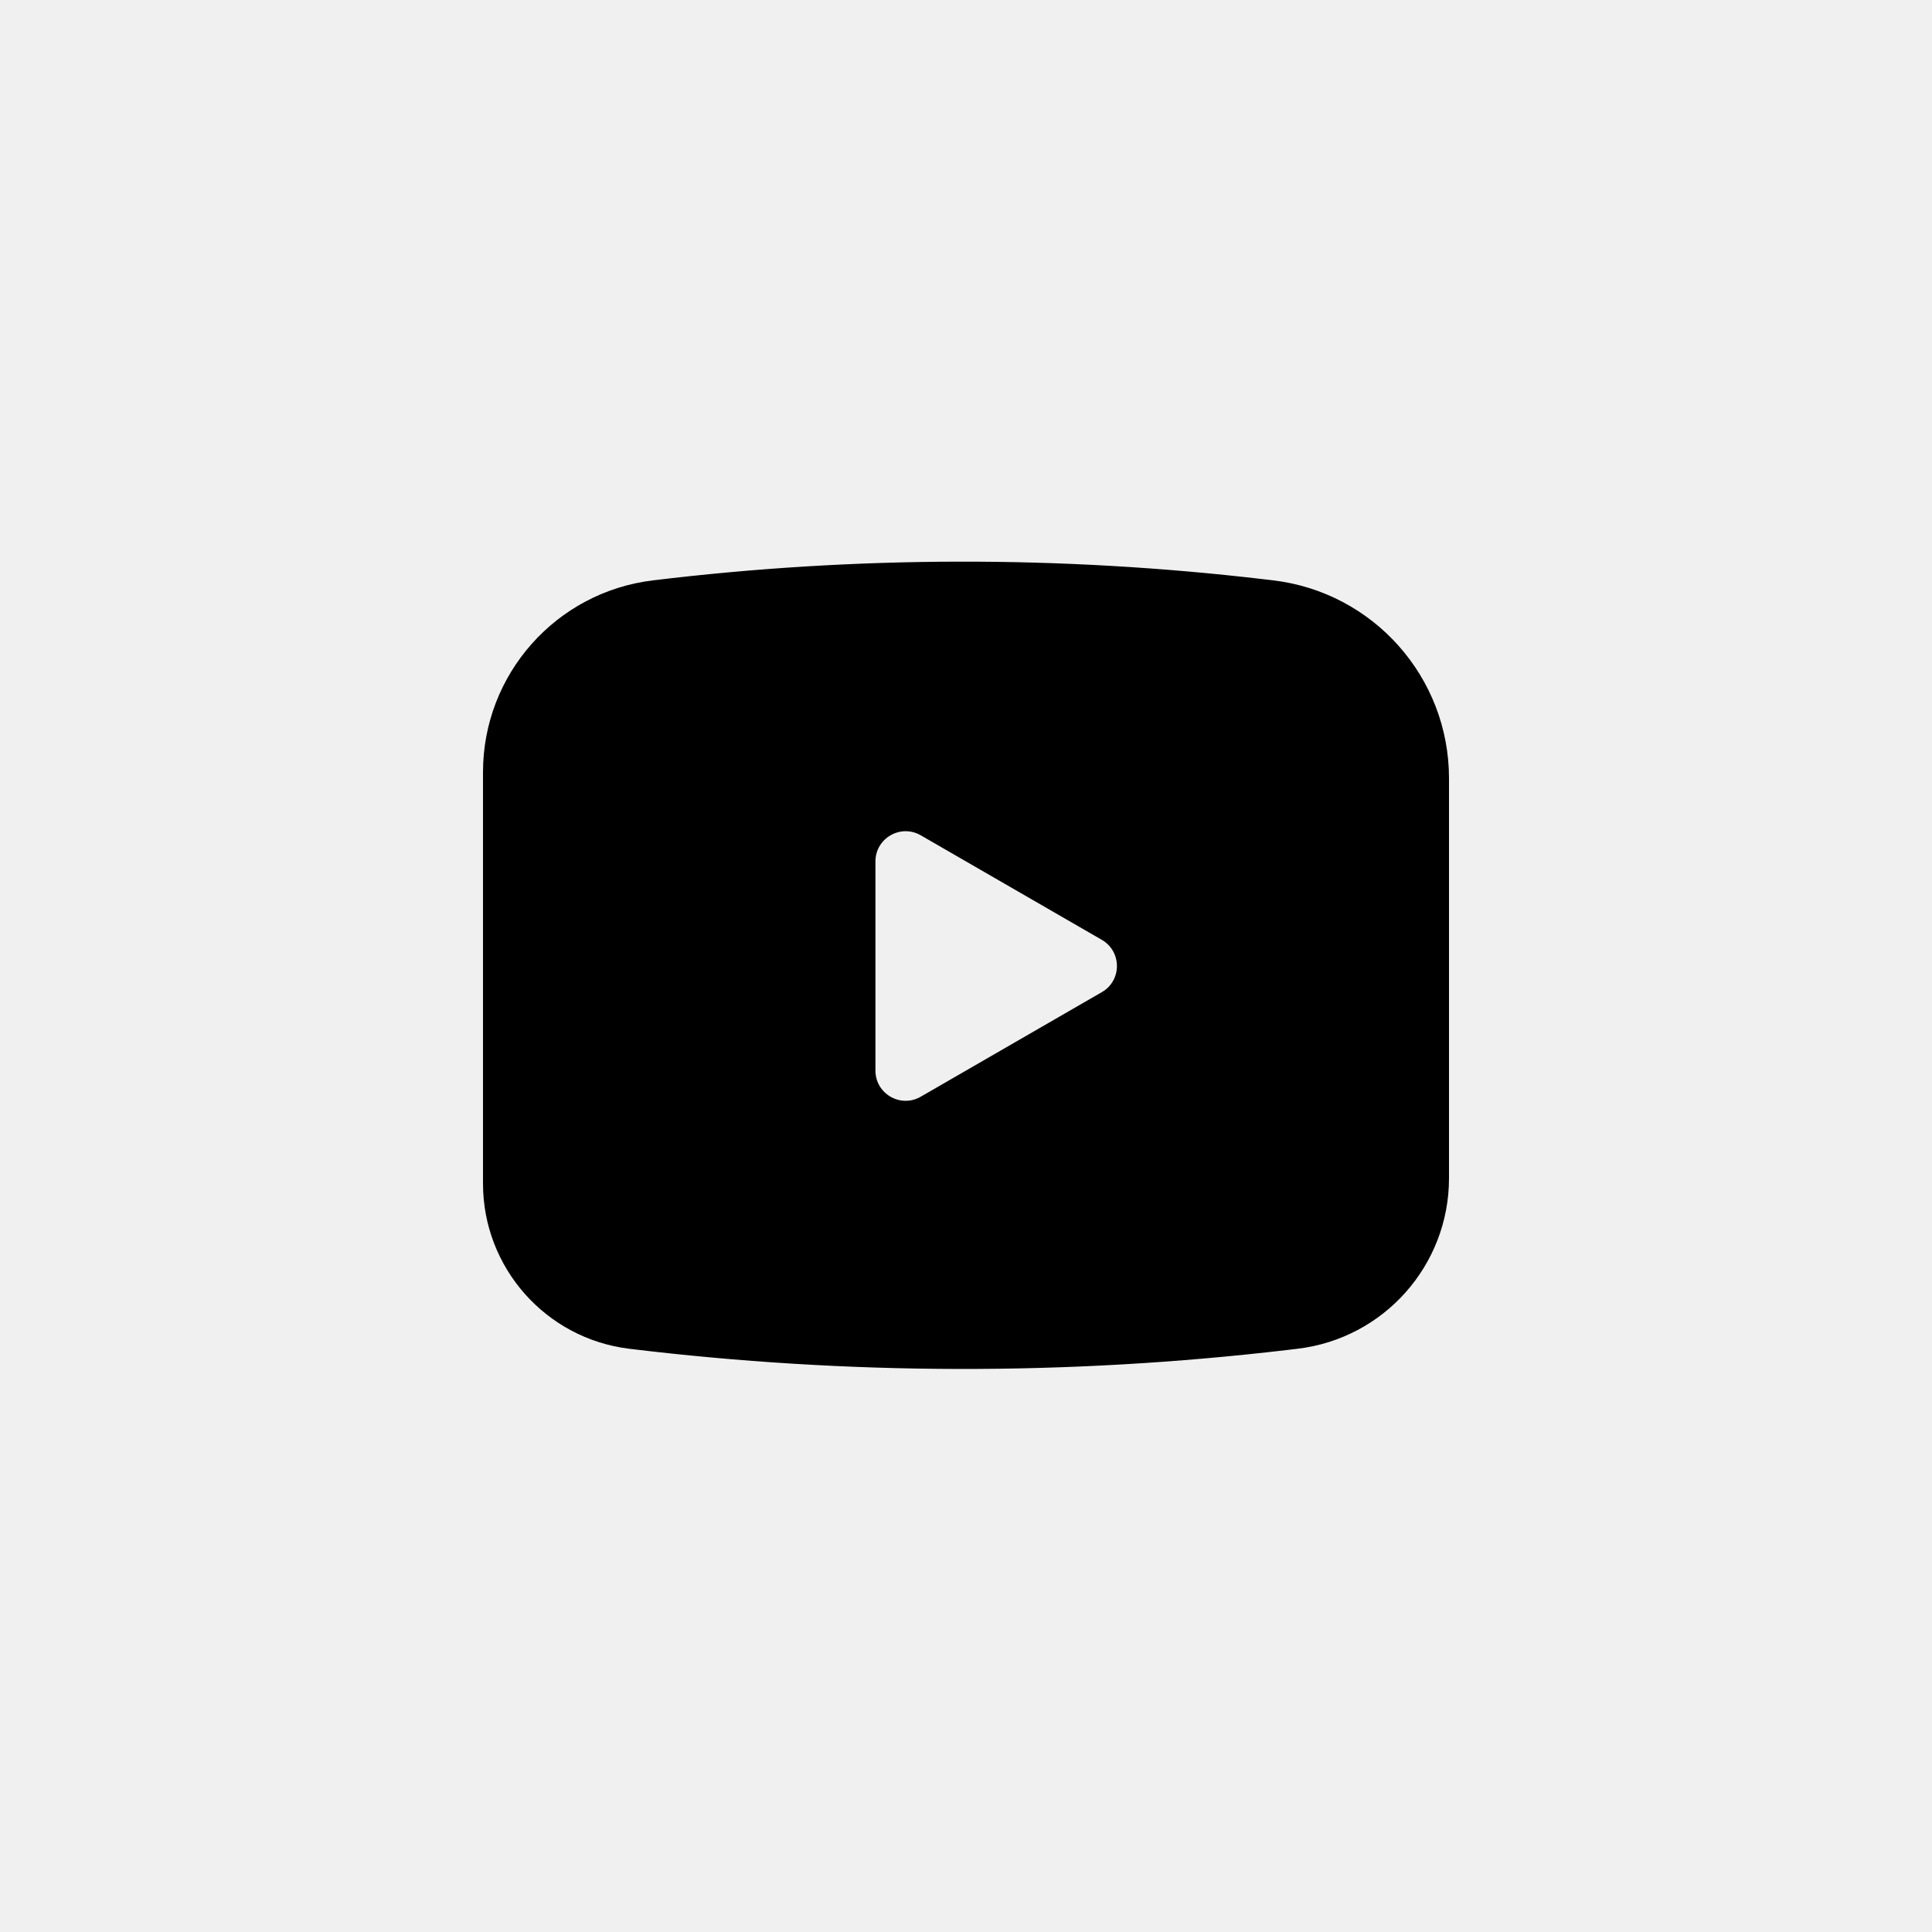
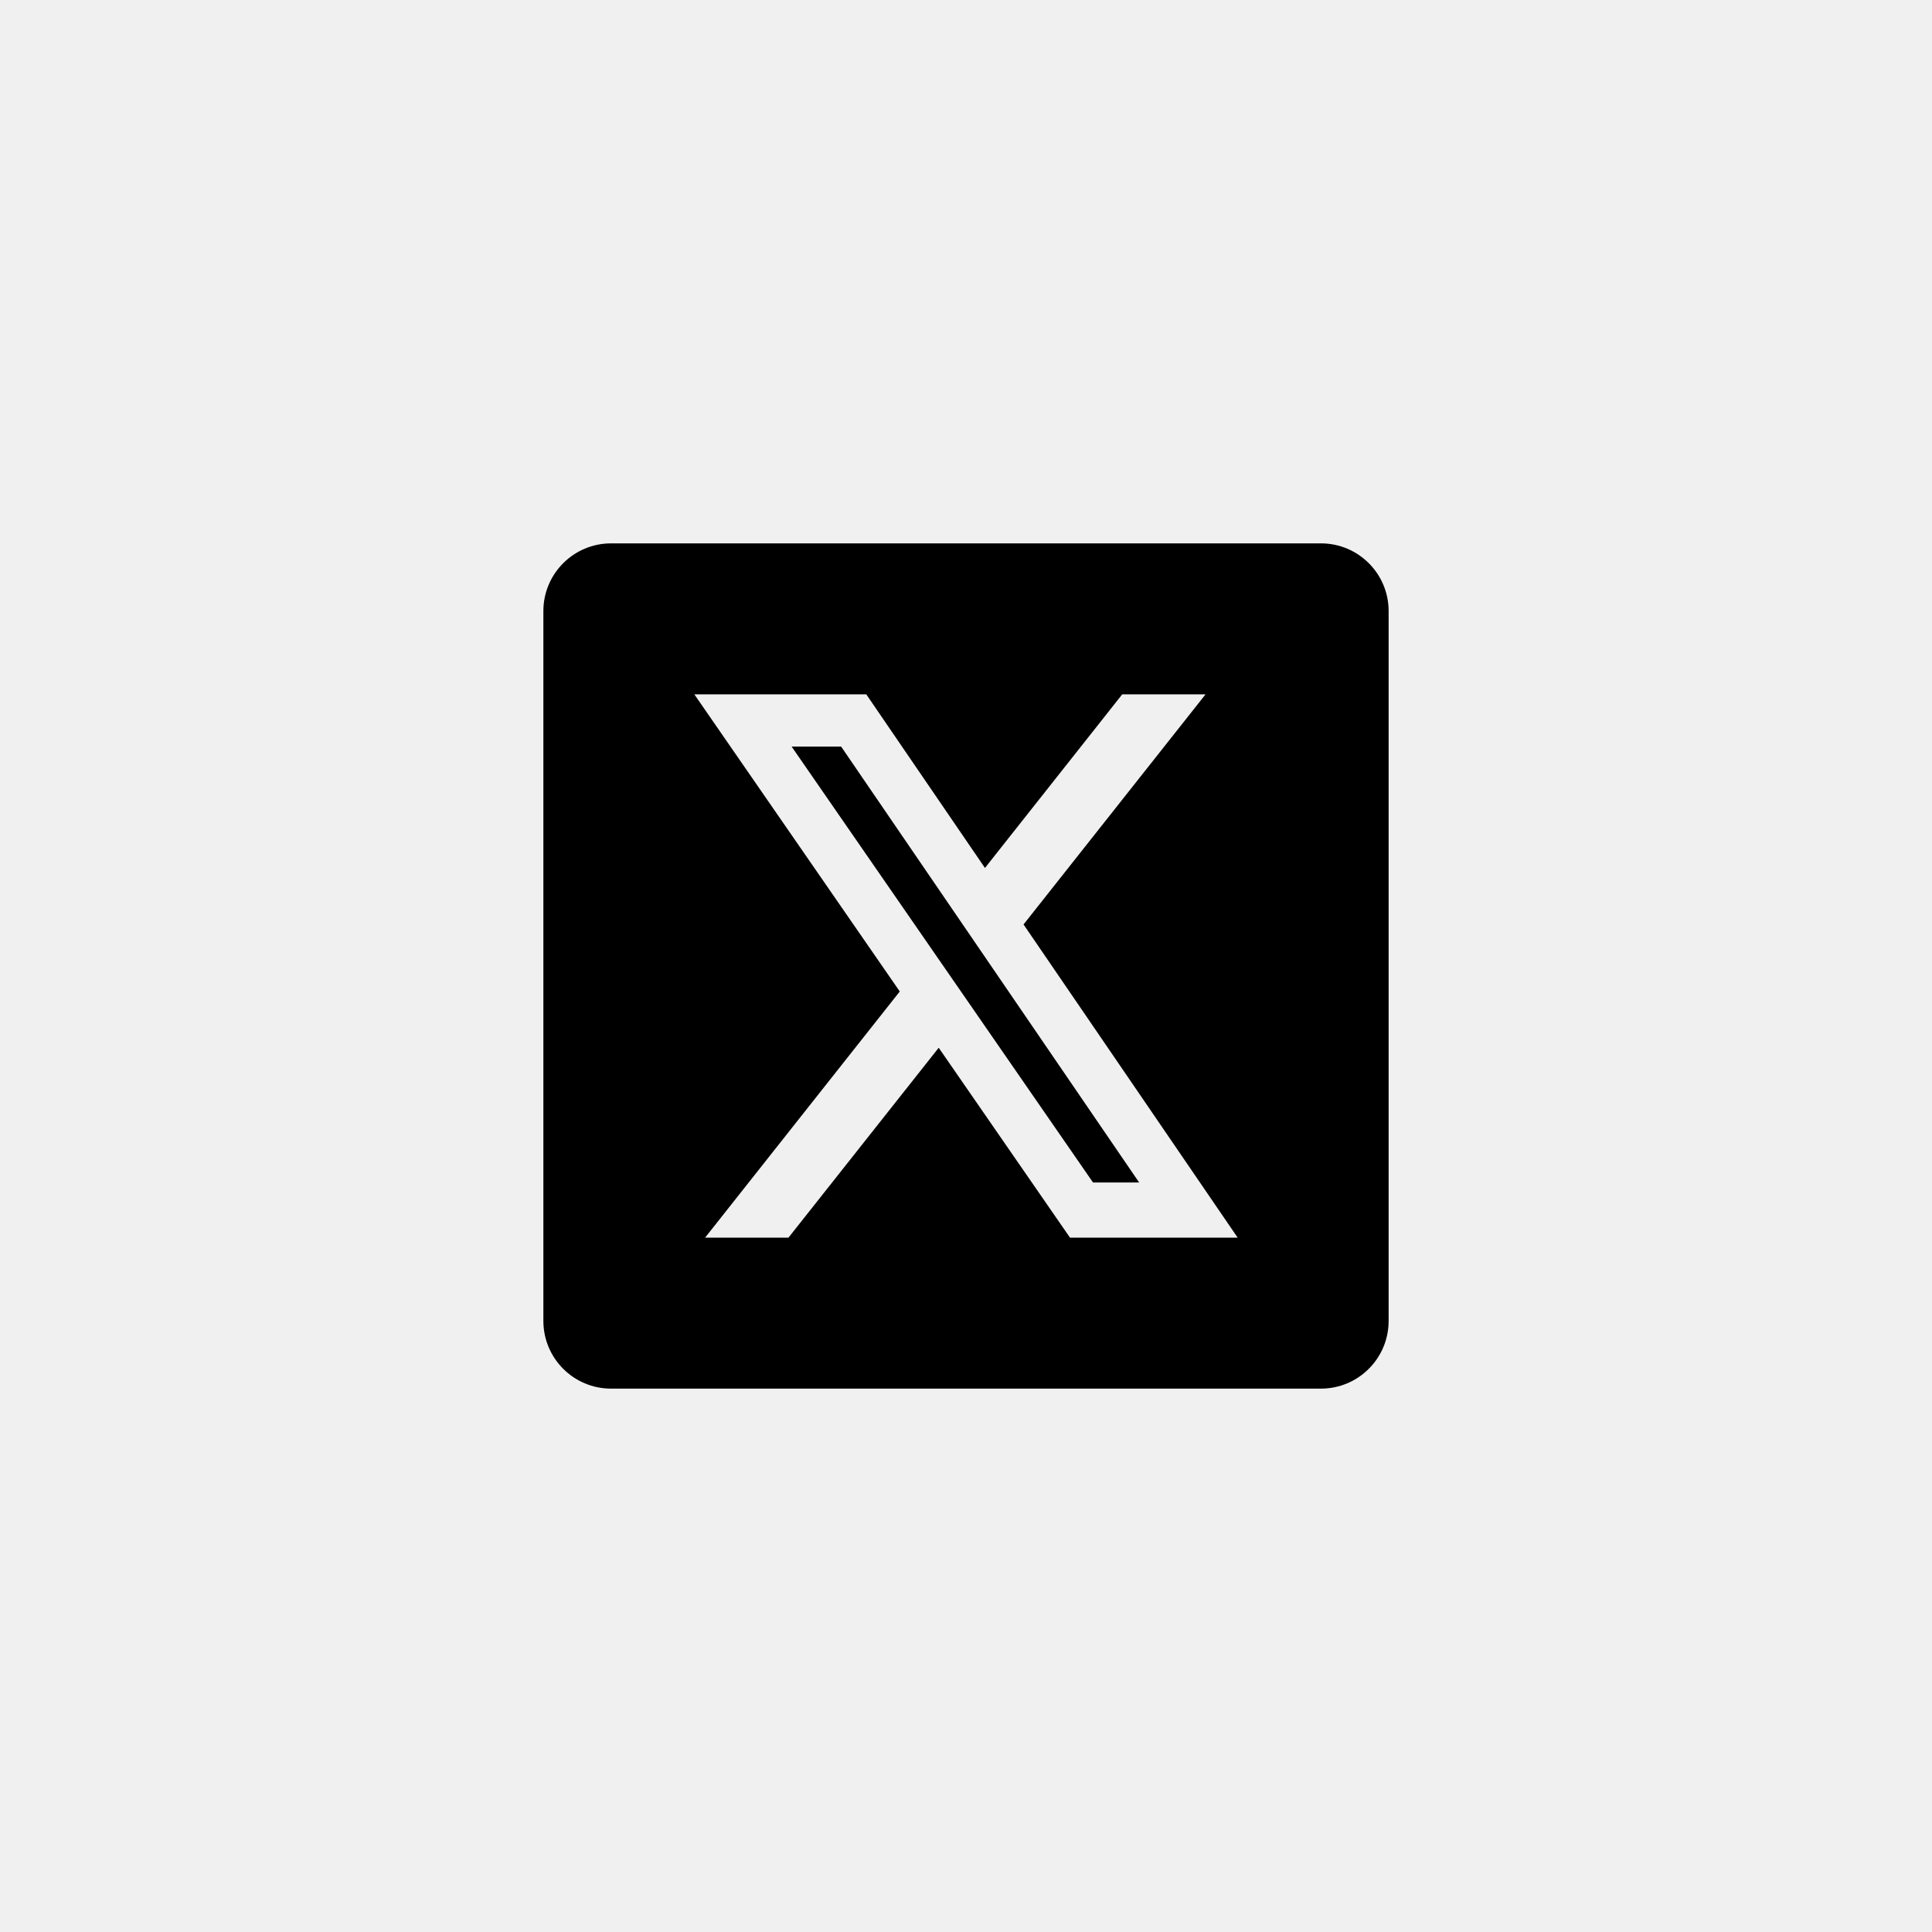
<svg xmlns="http://www.w3.org/2000/svg" width="32" height="32" viewBox="0 0 32 32" fill="none">
  <circle cx="16" cy="16" r="15.728" stroke="" stroke-opacity="0.6" stroke-width="0.545" />
-   <path fill-rule="evenodd" clip-rule="evenodd" d="M10.813 9.613C9.208 9.808 8 11.171 8 12.789V19.604C8 20.997 9.041 22.172 10.424 22.34C14.04 22.778 17.695 22.786 21.312 22.361L21.487 22.34C22.92 22.172 24 20.958 24 19.515V12.891C24 11.217 22.747 9.808 21.084 9.612L20.922 9.593C17.564 9.199 14.17 9.206 10.813 9.613ZM18.25 16.433C18.583 16.241 18.583 15.76 18.25 15.567L15.25 13.835C14.917 13.643 14.5 13.883 14.5 14.268V17.732C14.5 18.117 14.917 18.358 15.25 18.165L18.25 16.433Z" fill="black" />
+   <g clip-path="url(#clip0_1623_3598)">
+     <path fill-rule="evenodd" clip-rule="evenodd" d="M10.121 9H21.879C22.498 9 23 9.502 23 10.121V21.879C23 22.498 22.498 23 21.879 23H10.121C9.502 23 9 22.498 9 21.879V10.121C9 9.502 9.502 9 10.121 9ZM19.968 11.5H18.588L16.314 14.376L14.348 11.5H11.5L14.903 16.422L11.678 20.5H13.059L15.548 17.354L17.723 20.5H20.5L16.953 15.312L19.968 11.5ZM18.868 19.586H18.104L13.112 12.366H13.932L18.868 19.586Z" fill="black" />
+   </g>
+   <defs>
+     <clipPath id="clip0_1623_3598">
+       <rect width="14" height="14" fill="white" transform="translate(9 9)" />
+     </clipPath>
+   </defs>
</svg>
